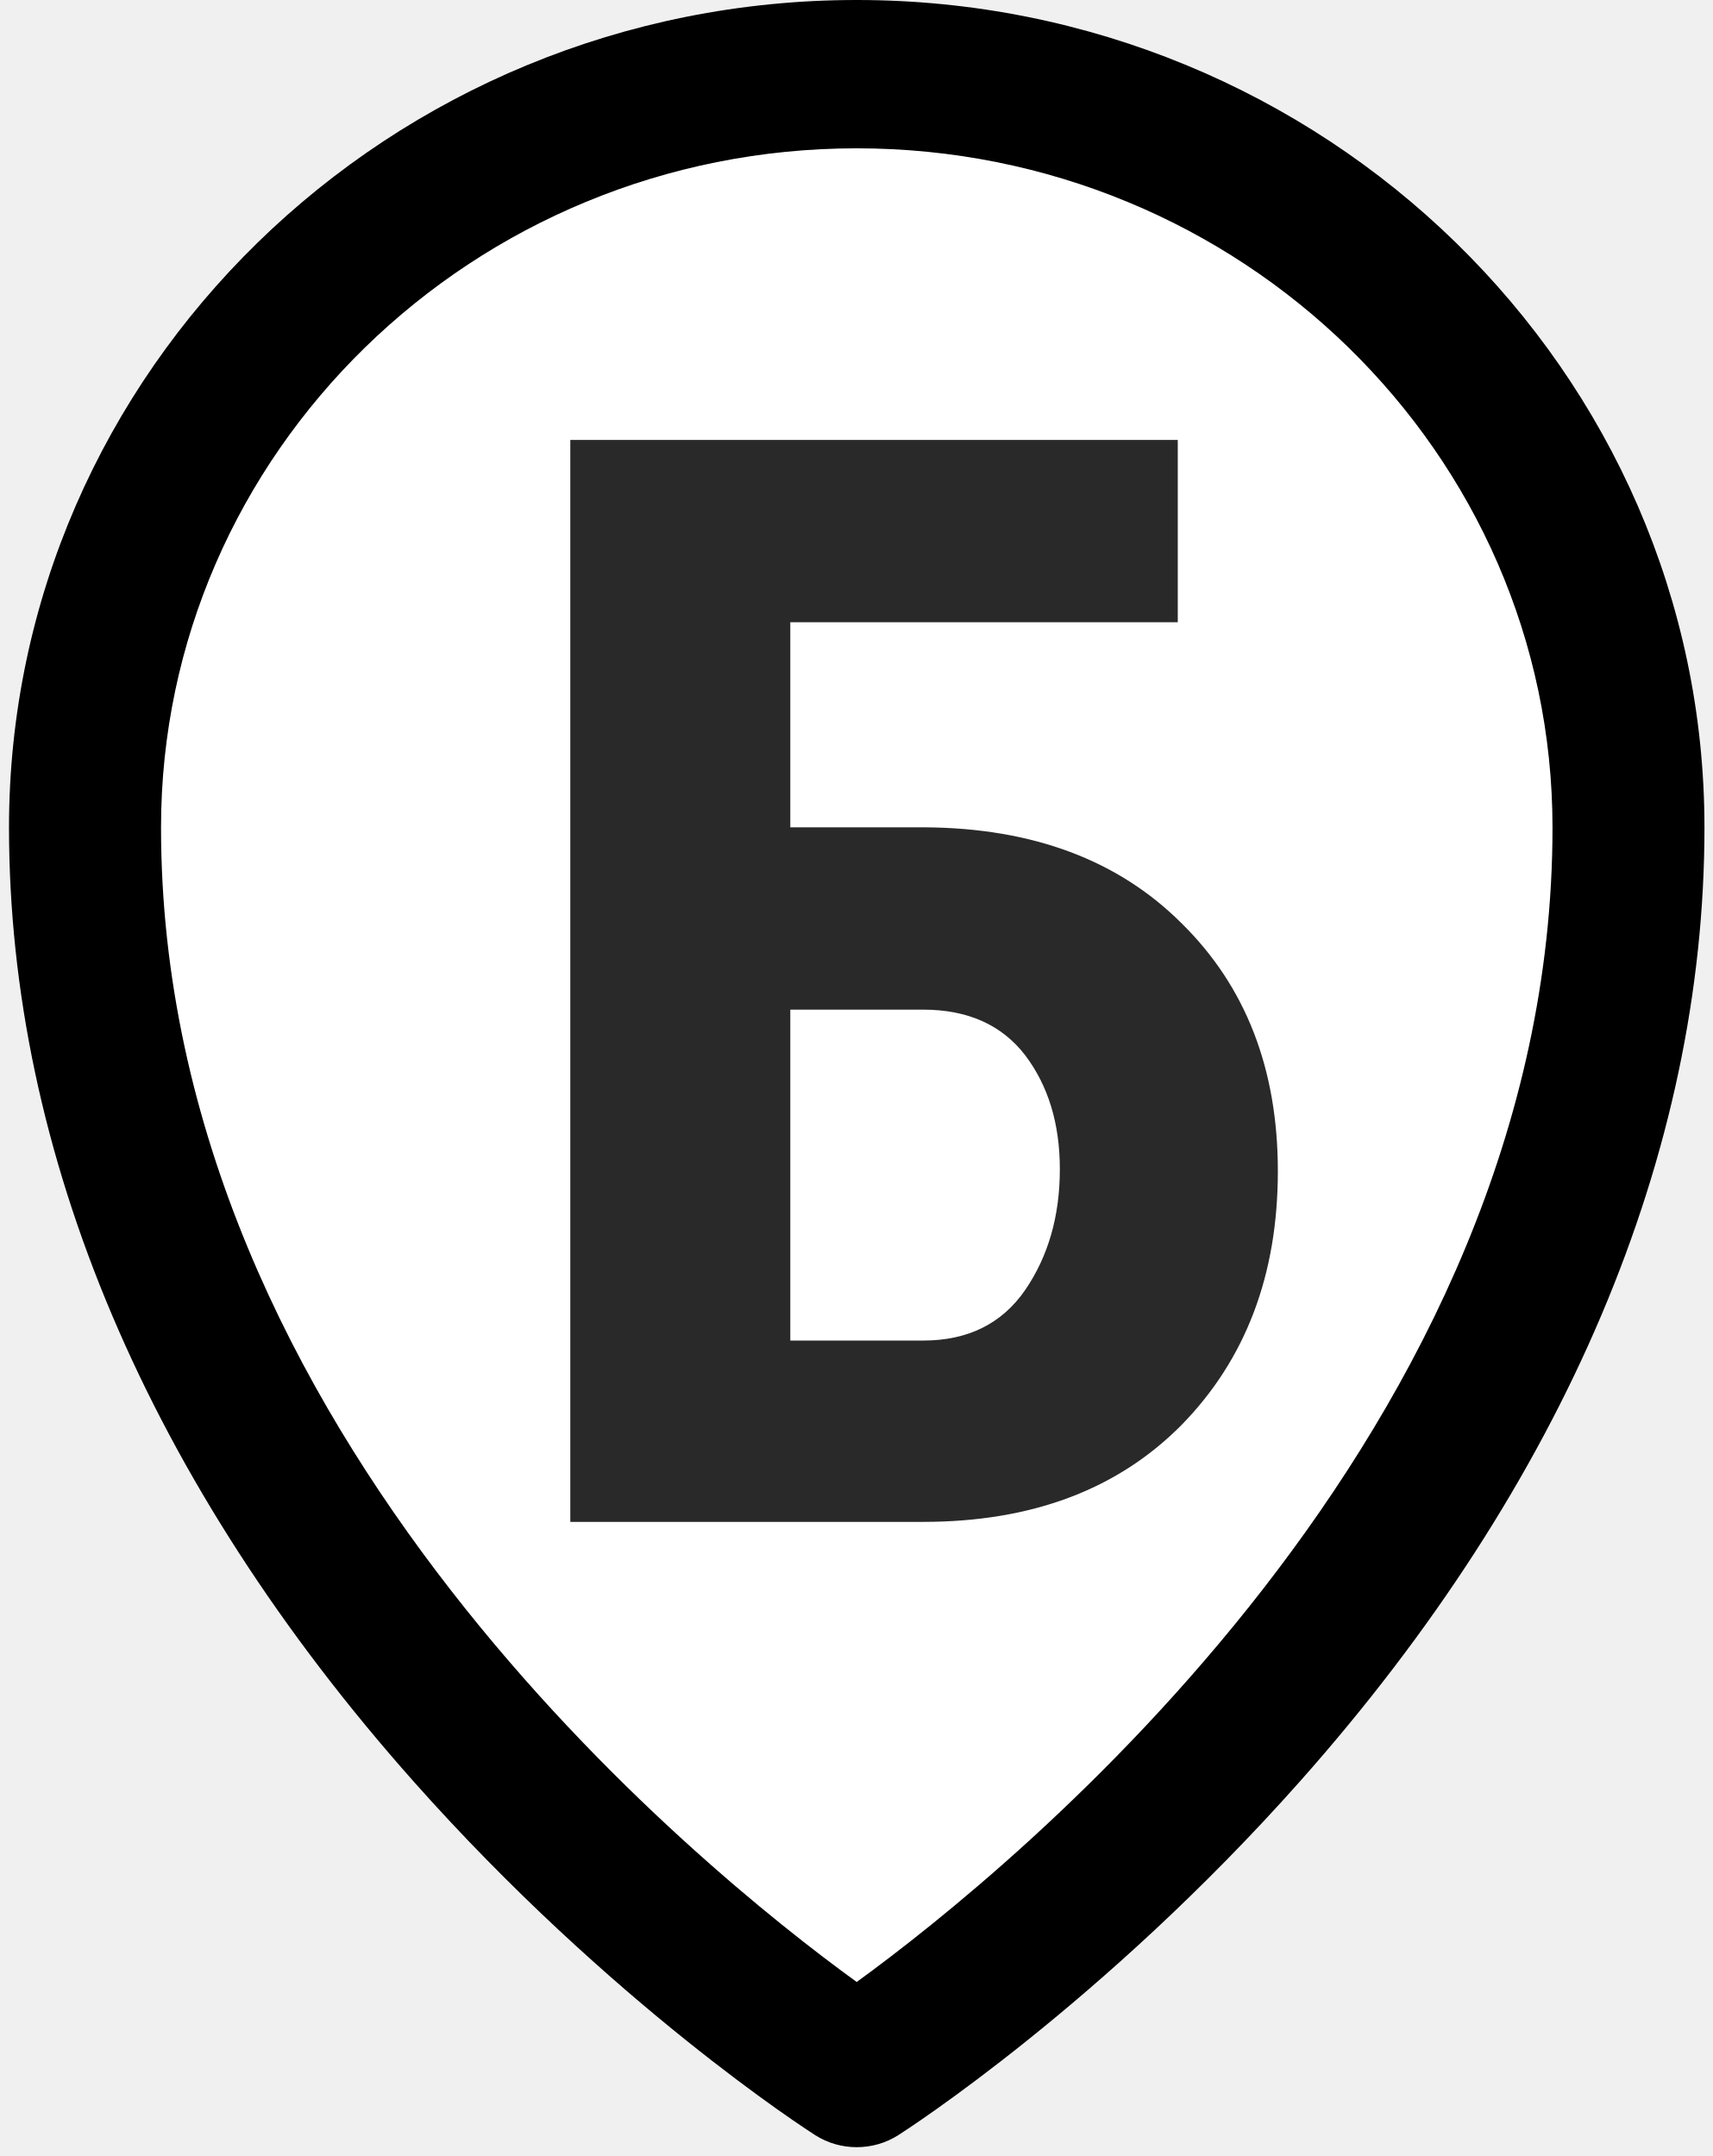
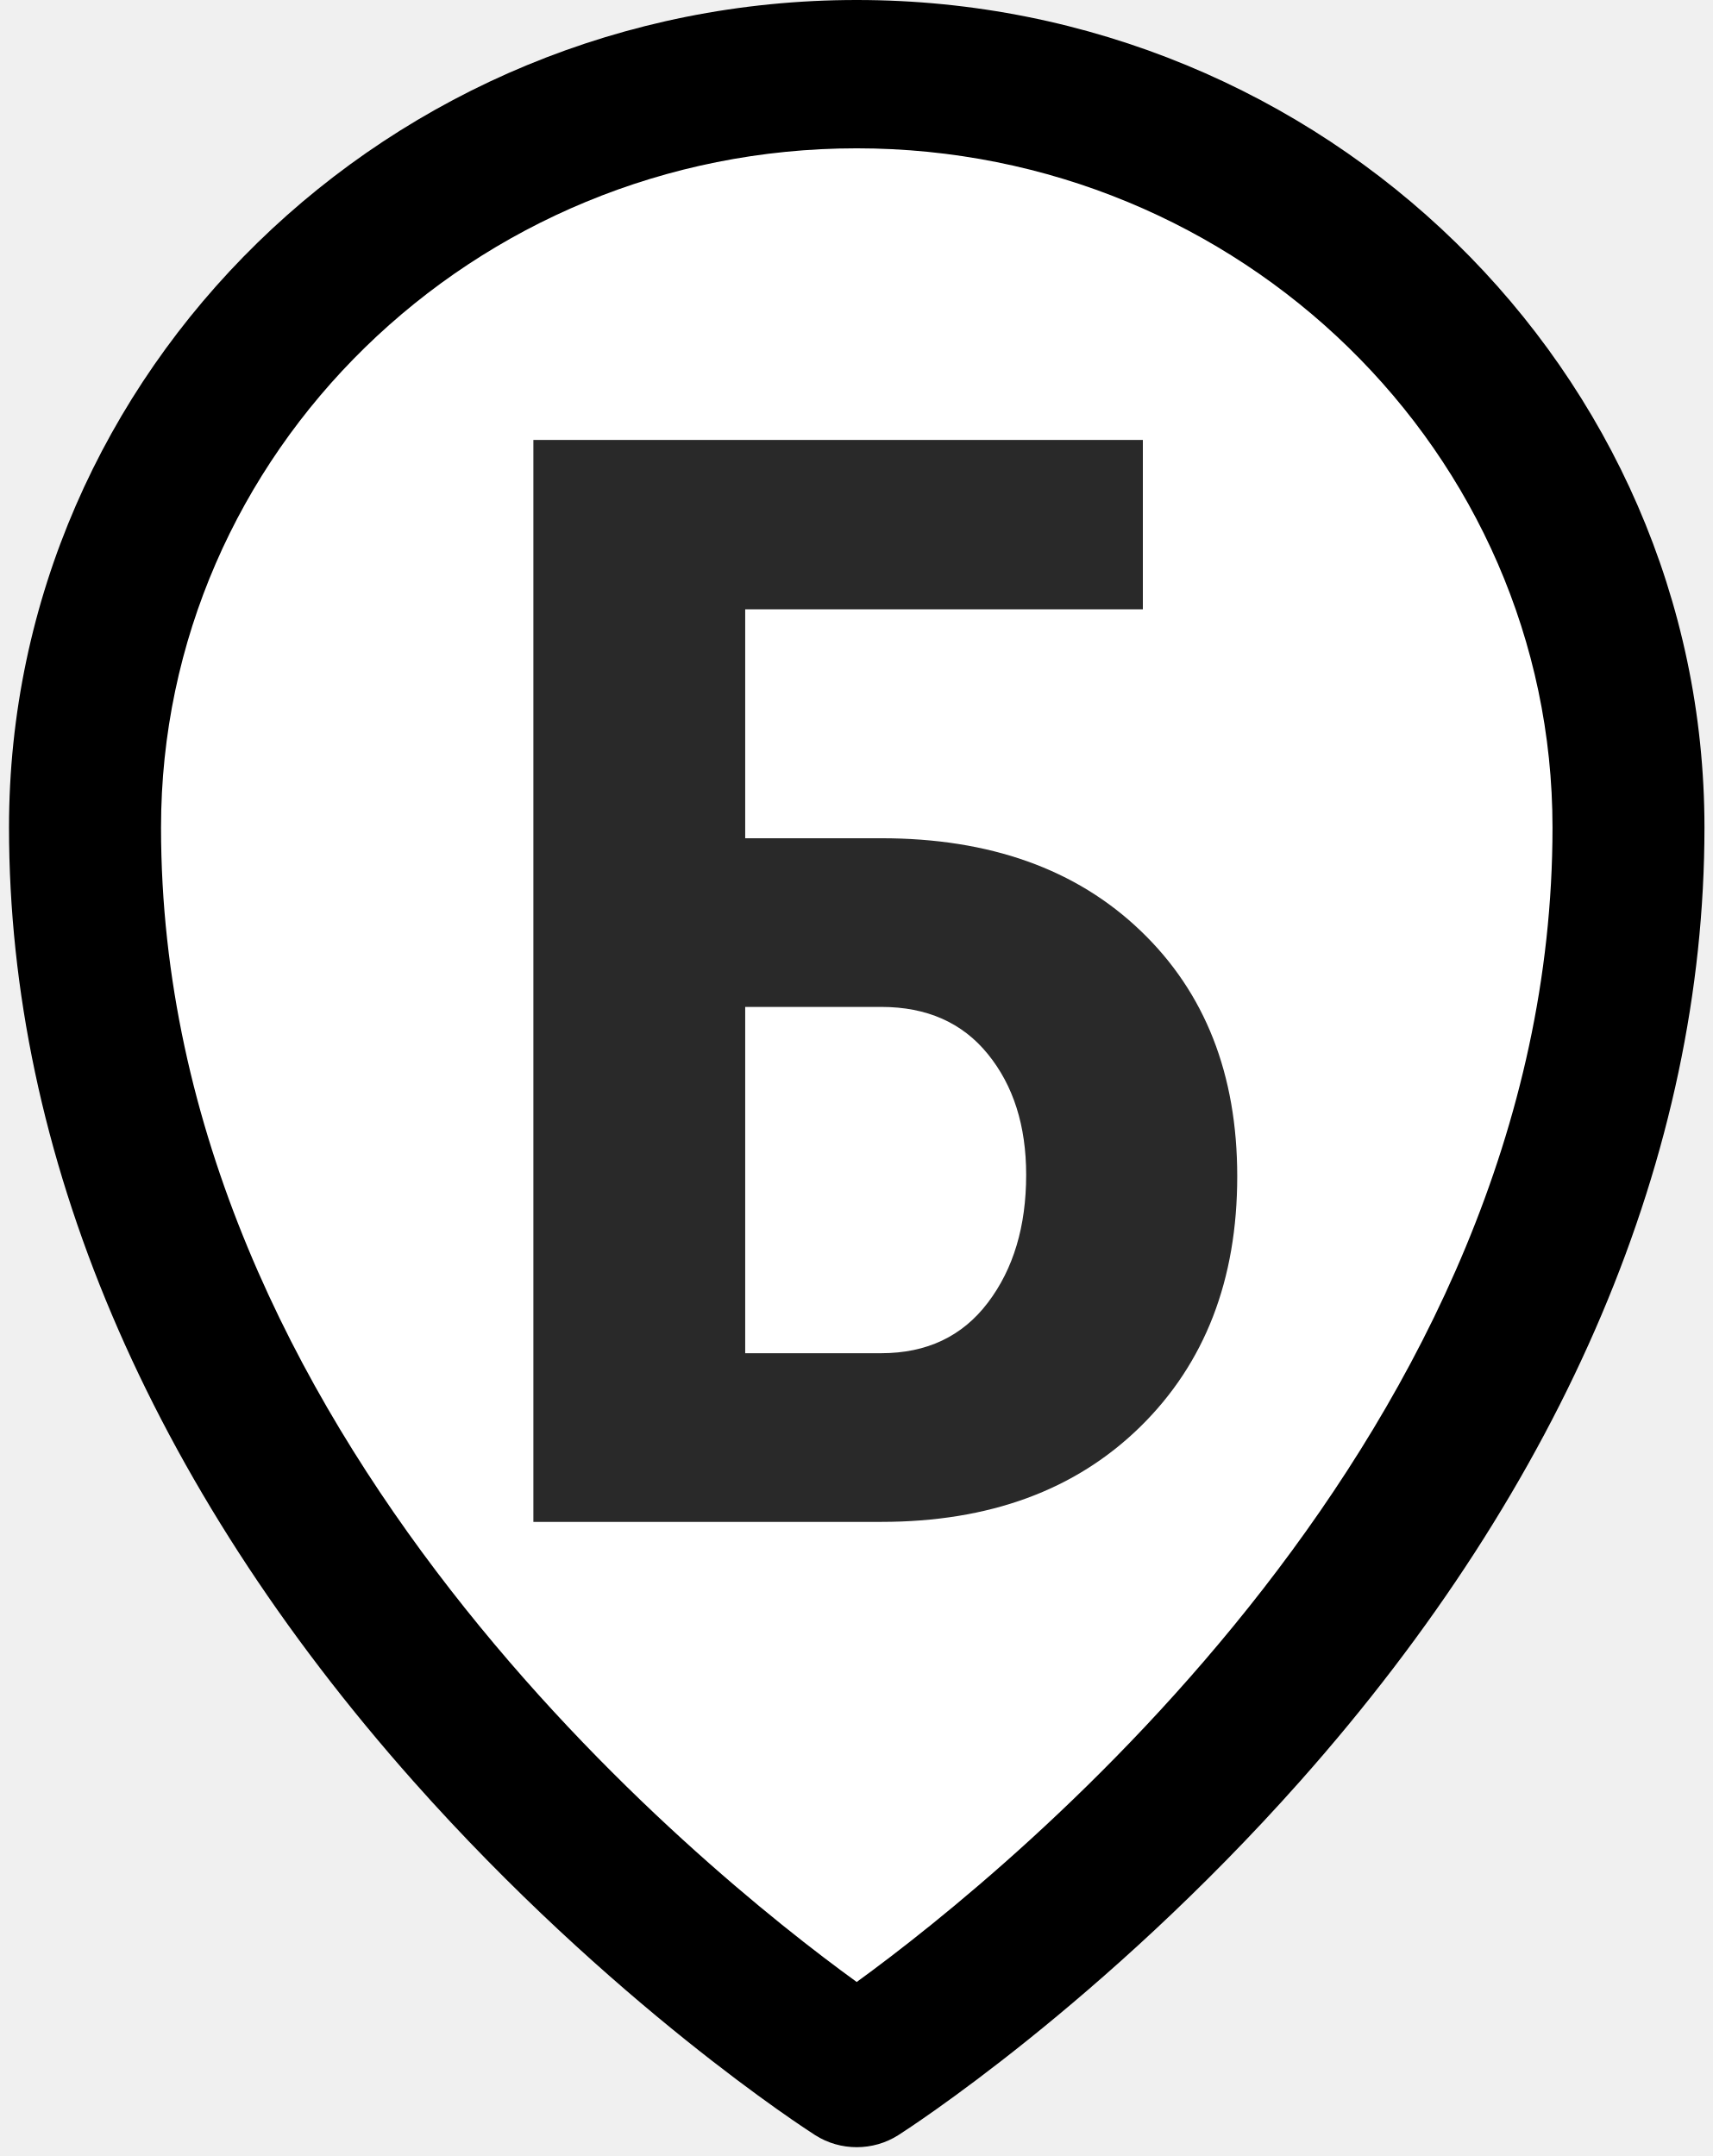
<svg xmlns="http://www.w3.org/2000/svg" width="27px" height="34px" viewBox="0 0 27 34" version="1.1">
  <defs />
  <g id="Page-1" stroke="none" stroke-width="1" fill="none" fill-rule="evenodd">
    <g id="Group" transform="translate(0, -1)">
      <g id="placeholder" transform="translate(0, 1)">
        <path d="M1.283,10.61 C4.082,5.626 6.483,2.724 8.487,1.903 C10.492,1.083 14.59,1.324 20.782,2.627 L26.713,13.503 C24.89,19.07 23.23,22.889 21.731,24.962 C20.232,27.035 17.322,29.538 13,32.469 C8.623,29.411 5.711,26.532 4.264,23.834 C2.818,21.135 1.824,16.727 1.283,10.61 Z" id="Rectangle" fill="#FFFFFF" />
        <path d="M13.508,0 C6.138,0 0.142,5.854 0.142,13.05 C0.142,18.192 2.347,23.393 6.519,28.091 C9.635,31.6 12.723,33.588 12.853,33.671 C13.052,33.798 13.28,33.861 13.508,33.861 C13.737,33.861 13.965,33.798 14.164,33.671 C14.294,33.588 17.382,31.6 20.498,28.091 C24.67,23.393 26.875,18.192 26.875,13.05 C26.875,5.854 20.879,0 13.508,0 Z M13.508,31.256 C11.049,29.473 2.539,22.608 2.539,13.05 C2.539,7.144 7.46,2.339 13.508,2.339 C19.557,2.339 24.479,7.144 24.479,13.05 C24.479,22.586 15.965,29.469 13.508,31.256 Z" id="Shape" fill="#000000" fill-rule="nonzero" />
      </g>
-       <text id="Б" font-family="RobotoCondensed-Bold, Roboto Condensed" font-size="24" font-style="condensed" font-weight="bold" letter-spacing="2.832" fill="#292929">
-         <tspan x="7.633" y="25">Б</tspan>
-       </text>
+       <path d="M18.02,10.609 L11.75,10.609 L11.75,14.219 L13.895,14.219 C15.605,14.219 16.969,14.705 17.984,15.678 C19,16.65 19.508,17.941 19.508,19.551 C19.508,21.184 18.998,22.5 17.979,23.5 C16.959,24.5 15.598,25 13.895,25 L8.41,25 L8.41,7.938 L18.02,7.938 L18.02,10.609 Z M11.75,16.879 L11.75,22.34 L13.895,22.34 C14.613,22.34 15.174,22.074 15.576,21.543 C15.979,21.012 16.18,20.34 16.18,19.527 C16.18,18.754 15.979,18.119 15.576,17.623 C15.174,17.127 14.613,16.879 13.895,16.879 L11.75,16.879 Z" id="Б" fill="#292929" />
    </g>
  </g>
</svg>
